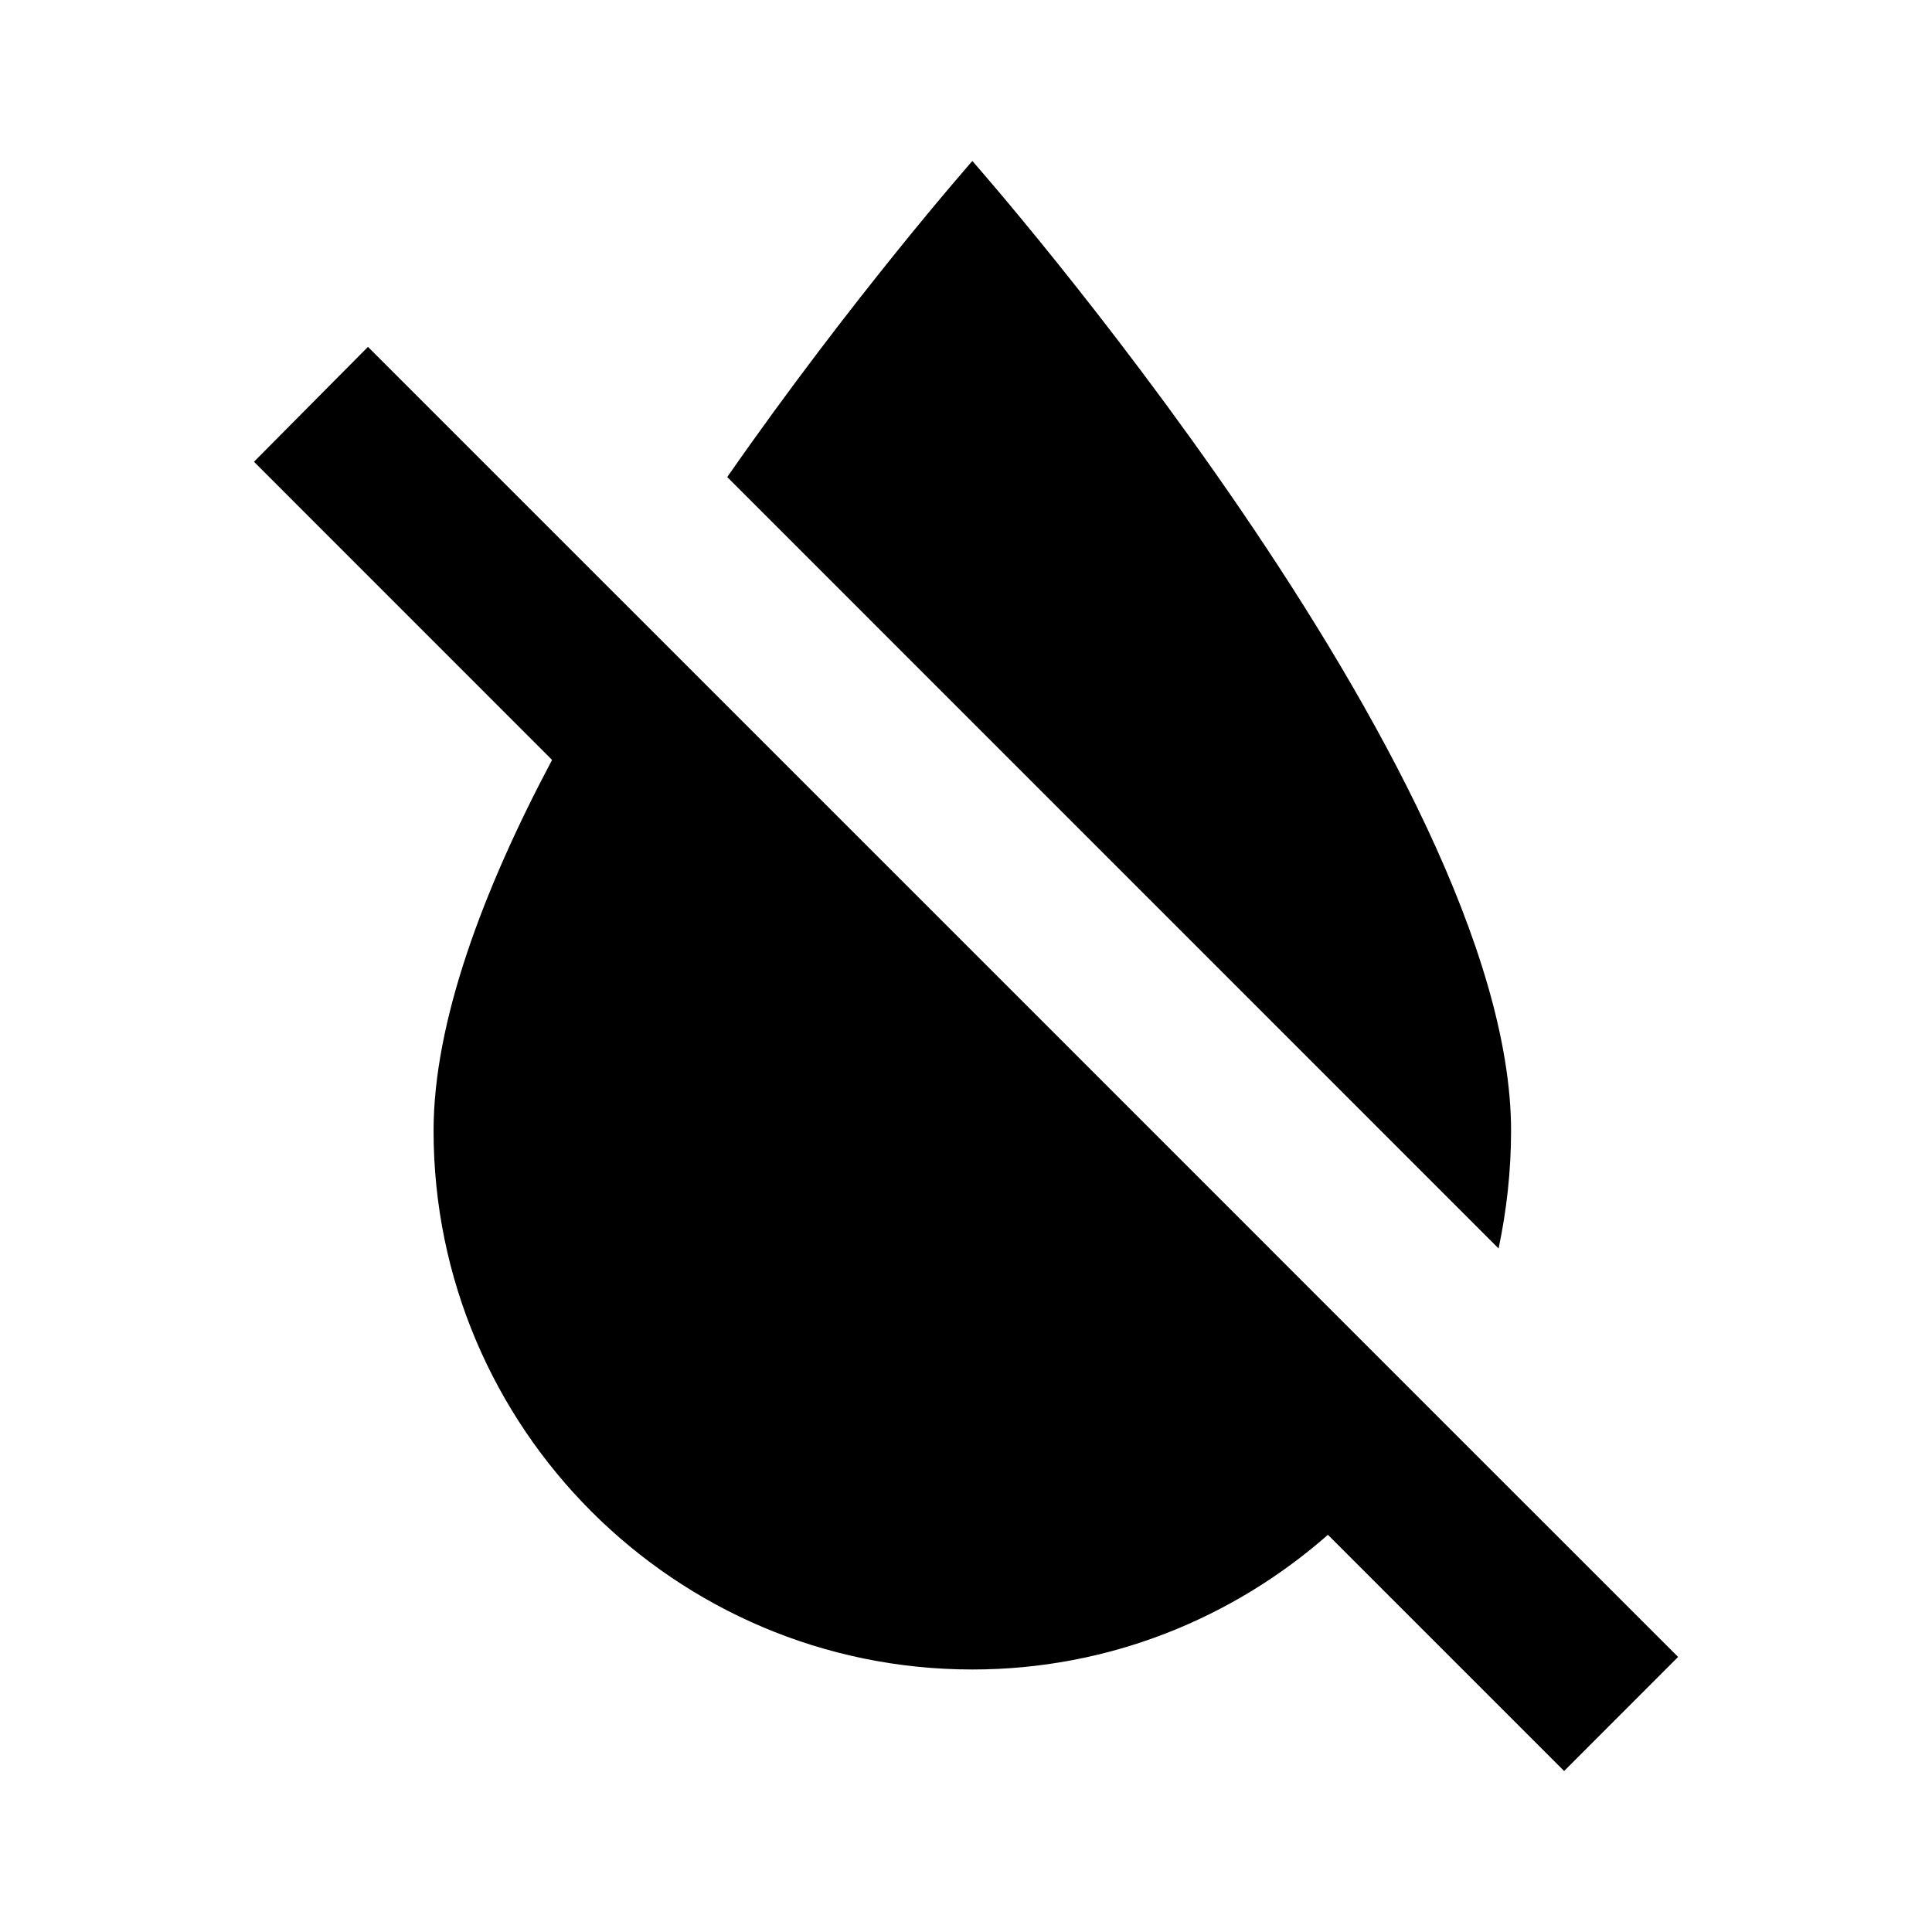
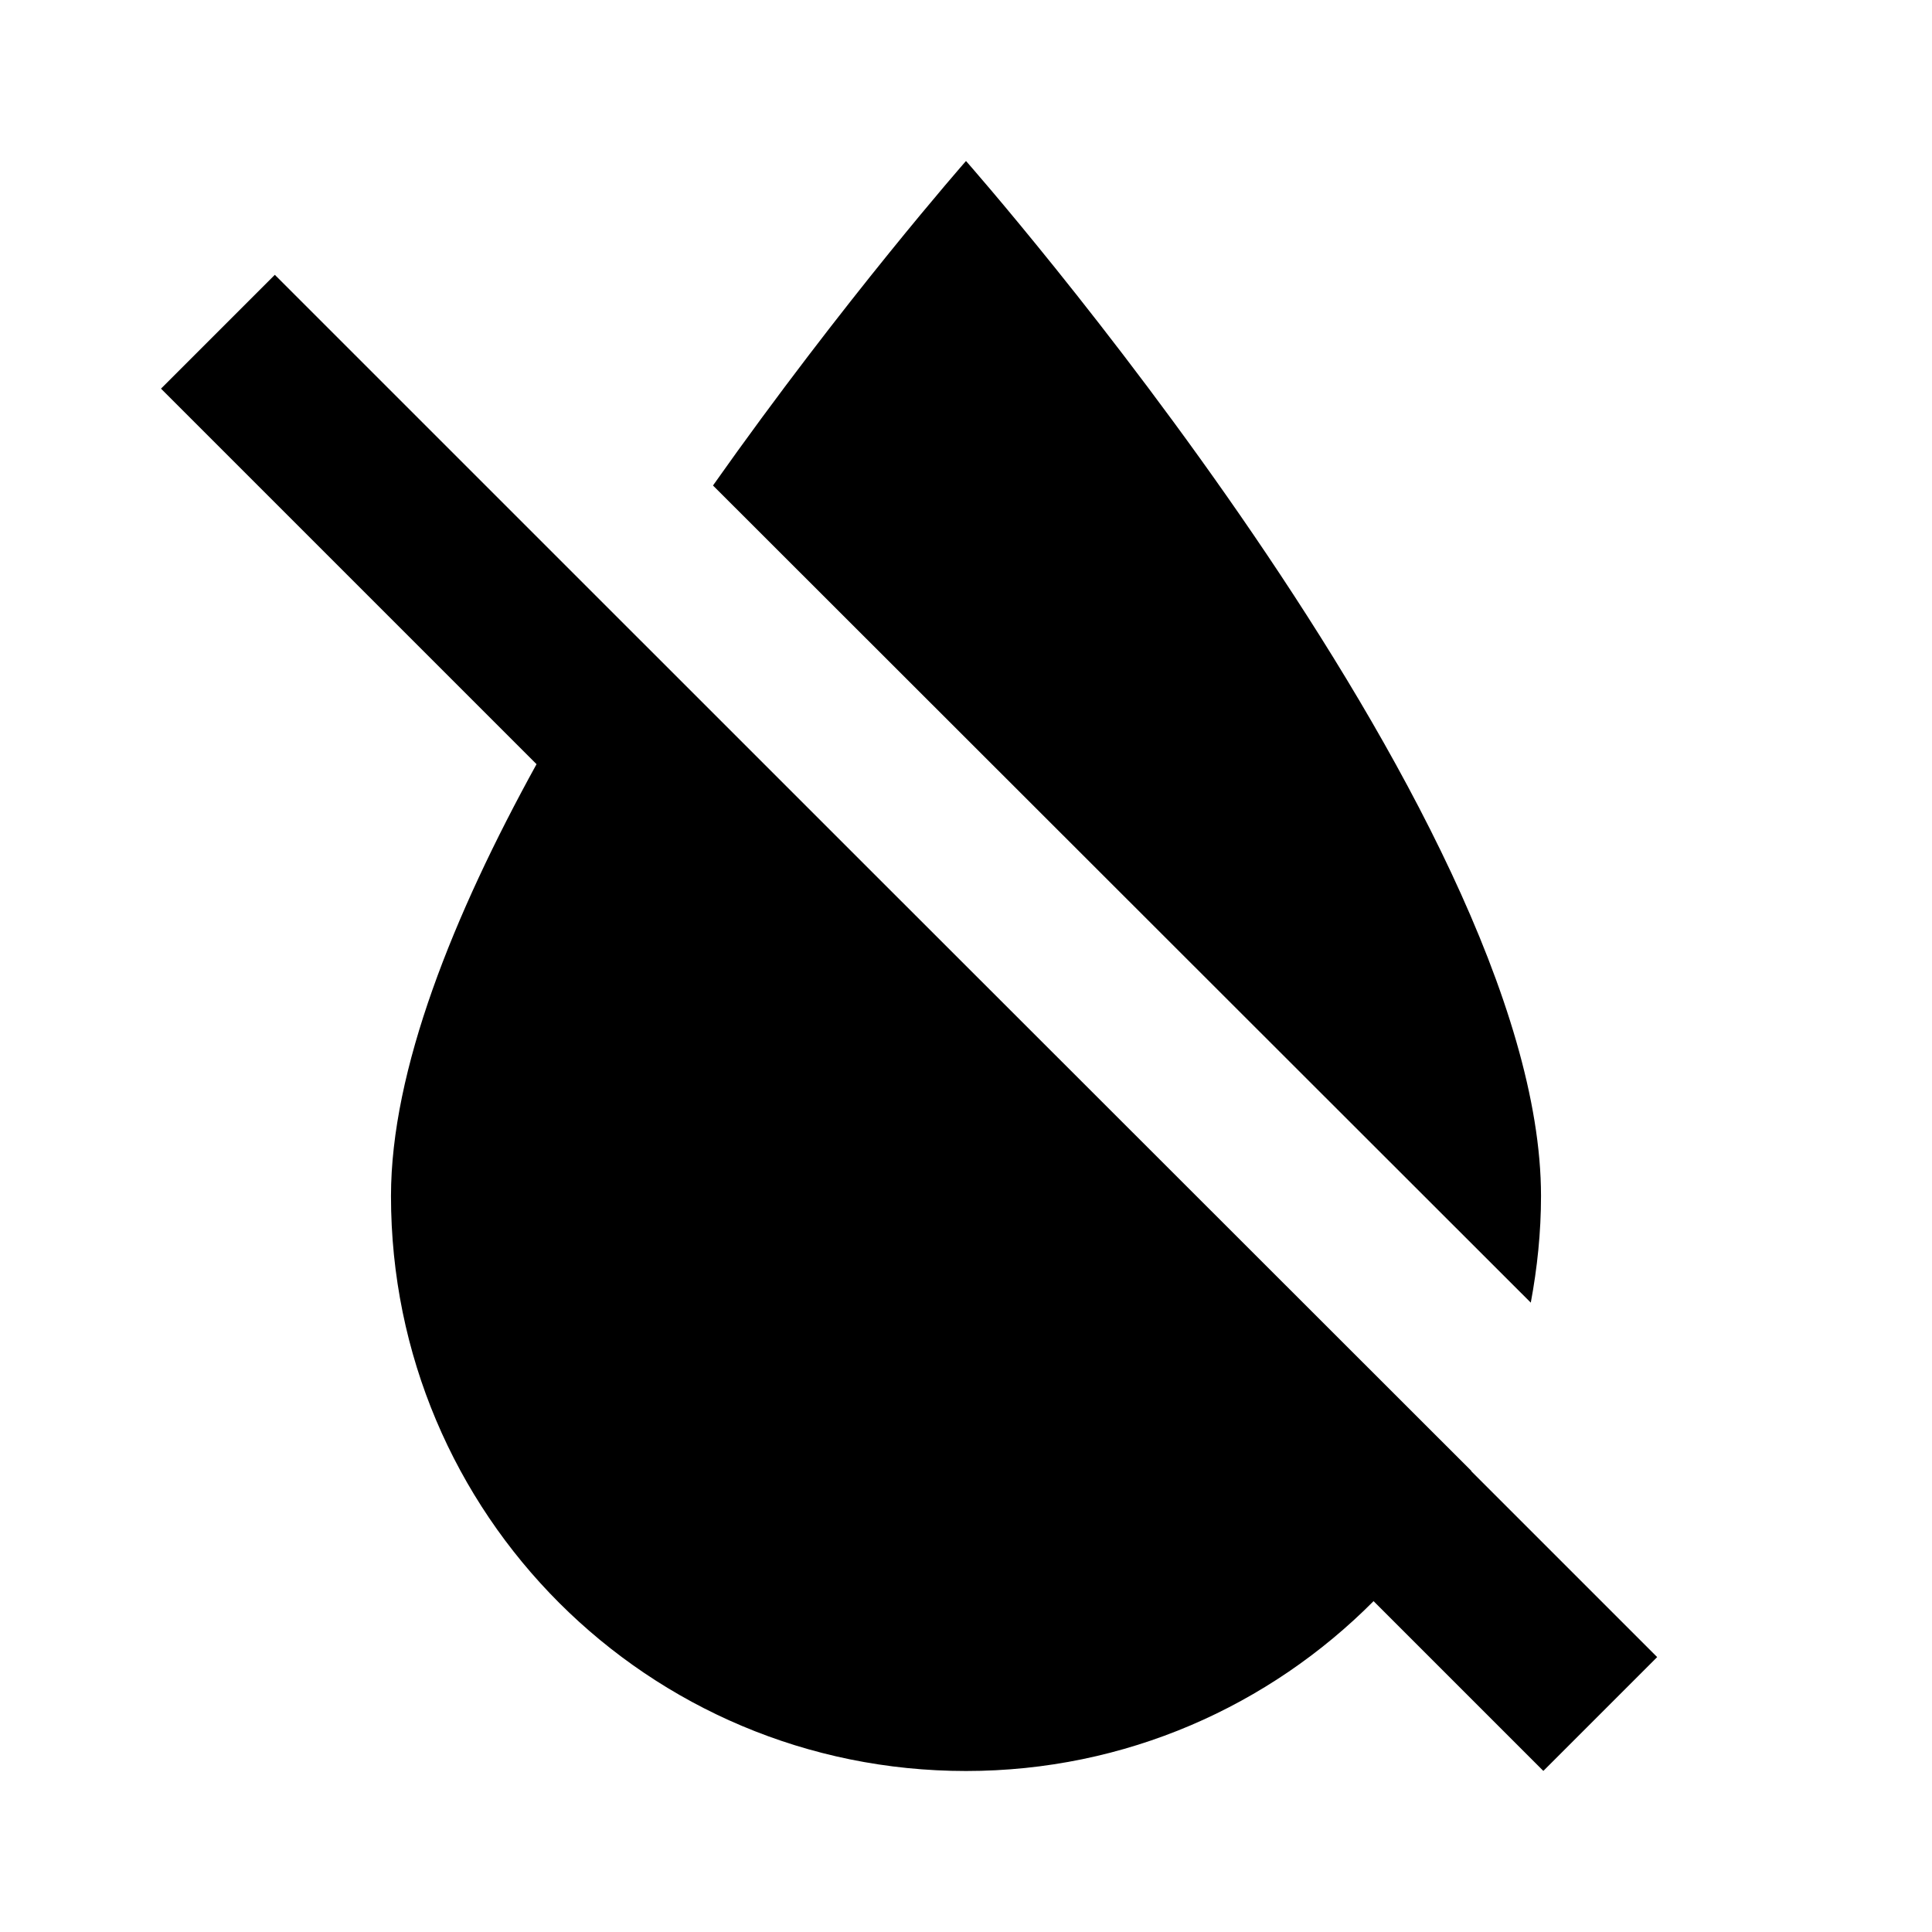
<svg xmlns="http://www.w3.org/2000/svg" version="1.1" id="master" x="0px" y="0px" width="24px" height="24px" viewBox="0 0 24 24" enable-background="new 0 0 24 24" xml:space="preserve">
  <rect fill="none" width="24" height="24" />
-   <path d="M18.771,14.047C18.771,9.585,12.079,2,12.079,2s-1.484,1.684-3.045,3.926l9.582,9.583  C18.715,15.04,18.771,14.549,18.771,14.047z M17.789,17.527l-5.152-5.153L4.571,4.309L3.155,5.736L6.858,9.44  c-0.859,1.617-1.472,3.257-1.472,4.607c0,3.692,3,6.692,6.693,6.692c1.695,0,3.236-0.636,4.417-1.673L19.43,22l1.416-1.417  L17.789,17.527z" />
+   <path d="M19.016,16.182L8.857,6.031C10.489,3.719,12,2,12,2s7.143,8.096,7.143,12.857C19.143,15.311,19.096,15.753,19.016,16.182z   M20.586,20.585l-2.31-2.31c0.001-0.001,0.001-0.002,0.002-0.003l-7.439-7.434L3.414,3.414L2,4.828l4.665,4.665  c-1.035,1.878-1.808,3.801-1.808,5.365C4.857,18.811,8.048,22,12,22c1.984,0,3.771-0.81,5.063-2.11l2.109,2.109L20.586,20.585z" />
</svg>
